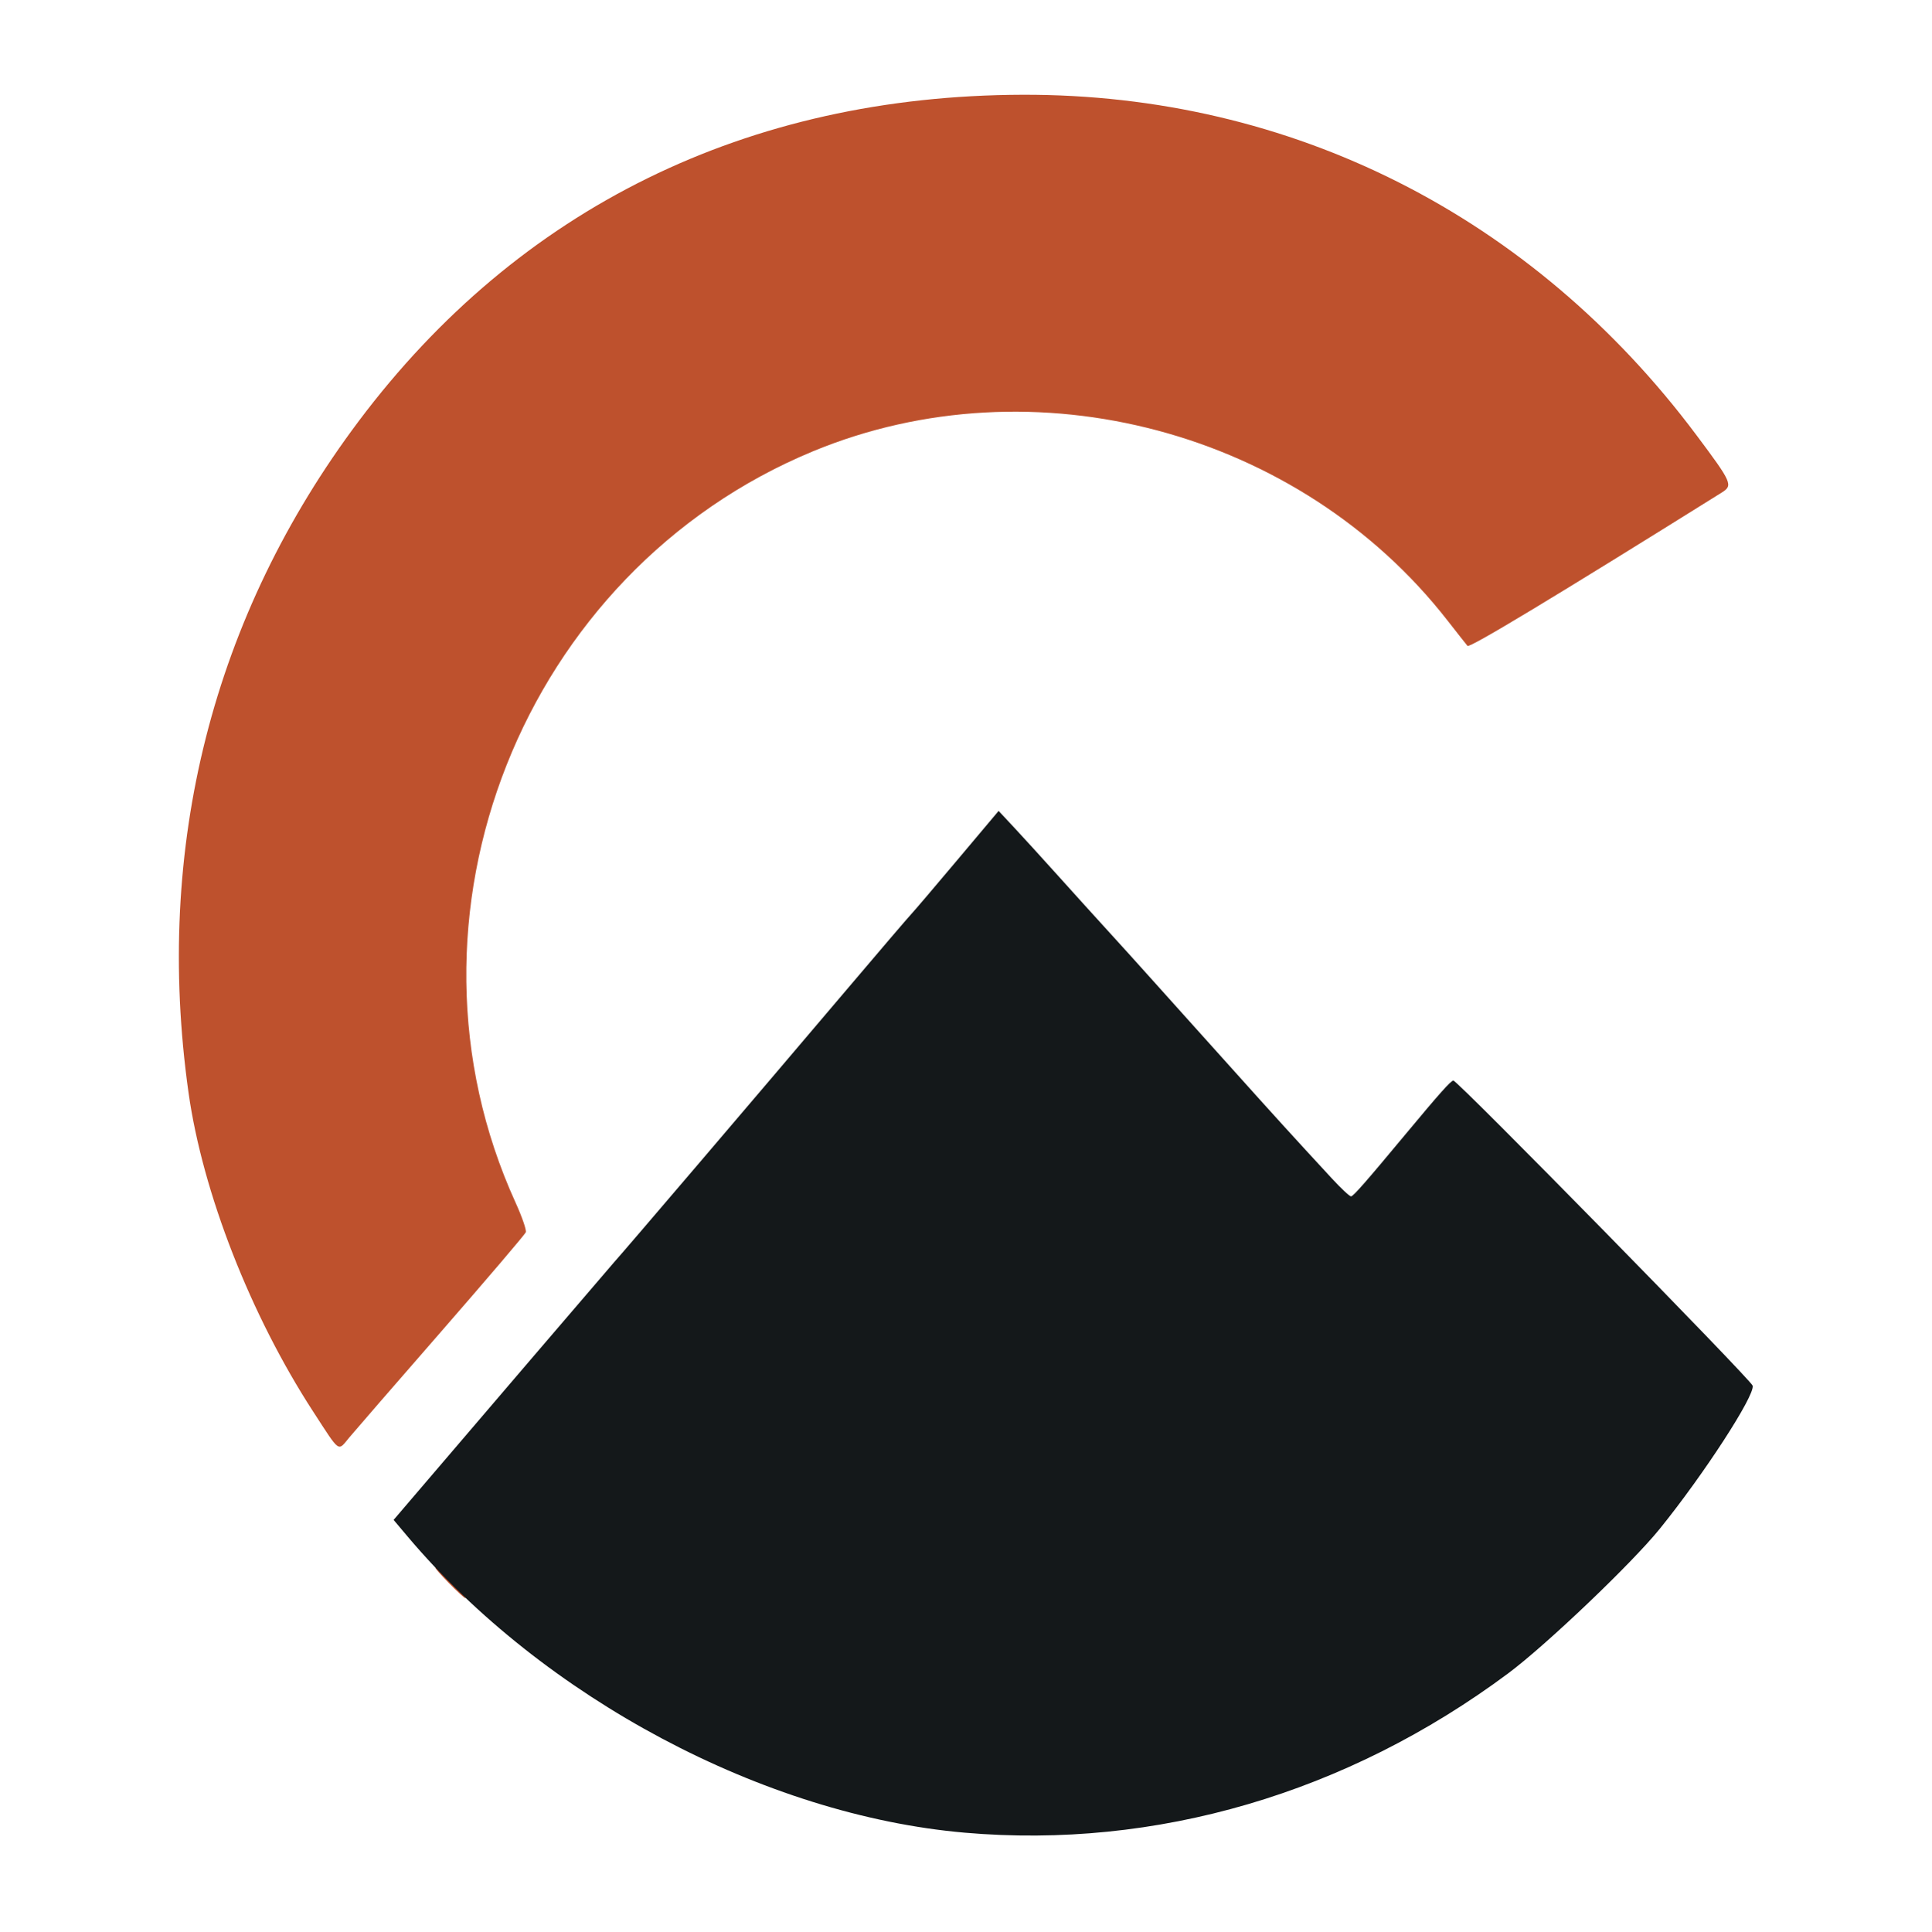
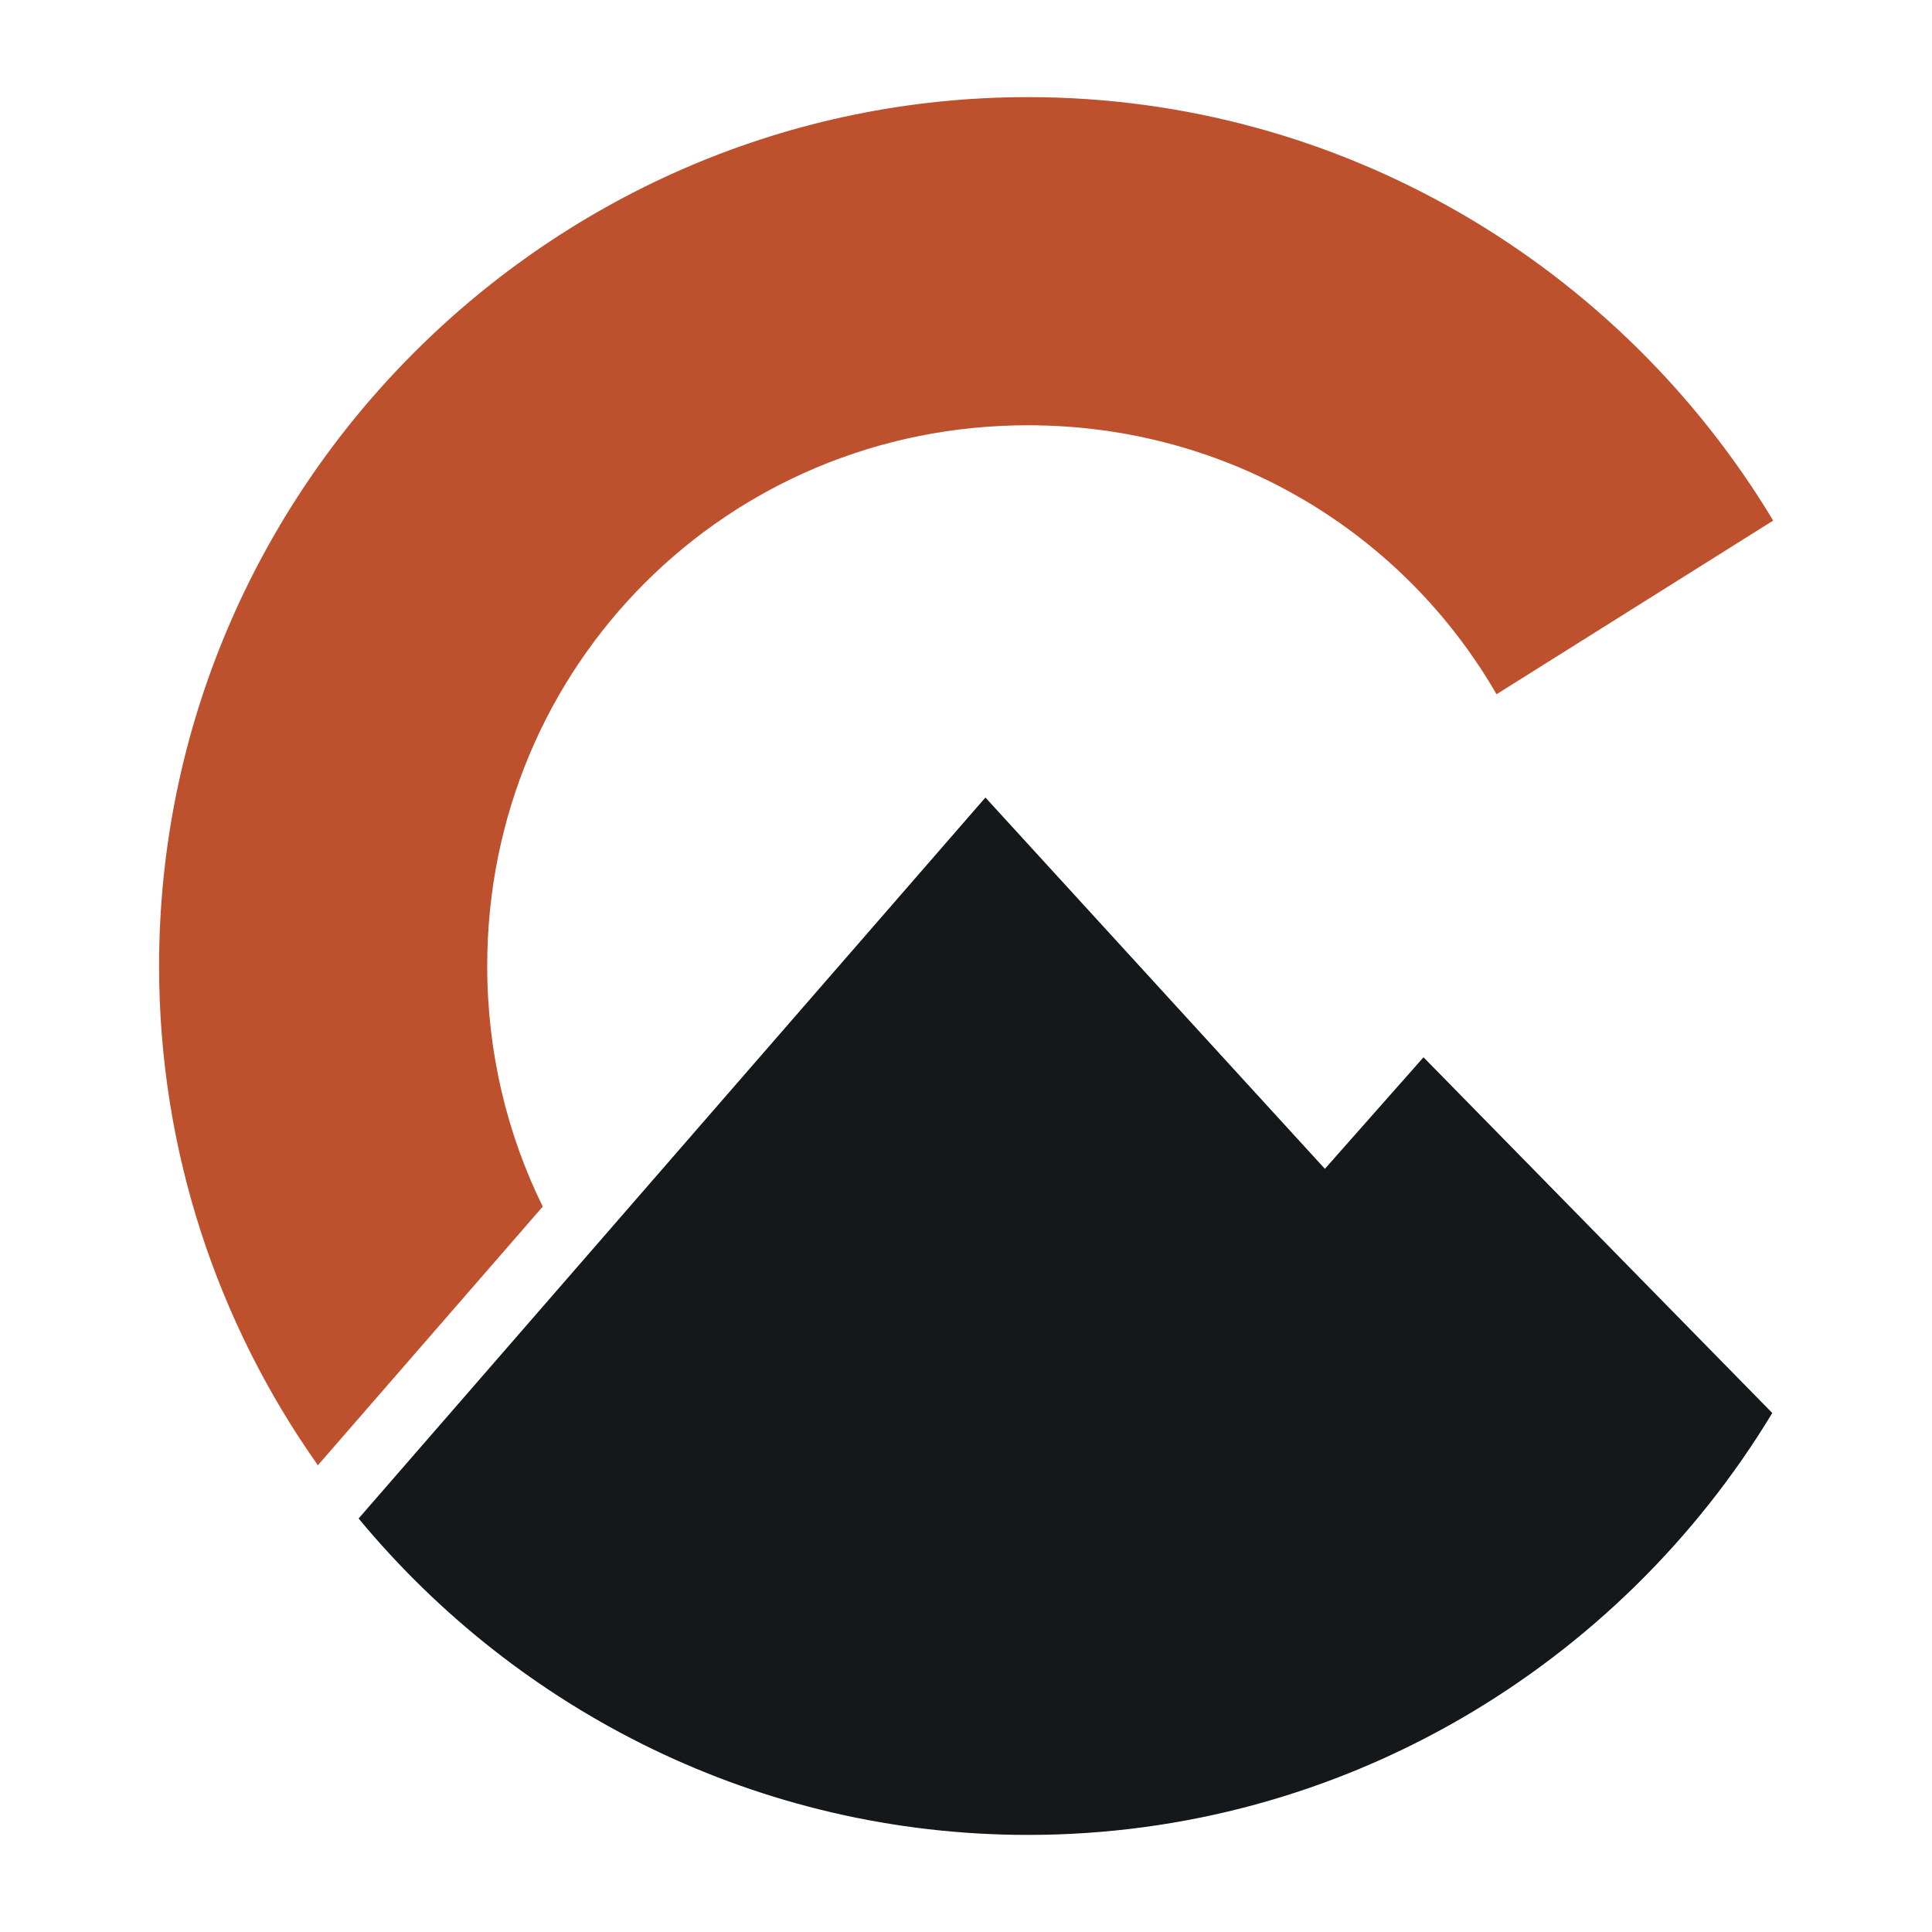
- <svg xmlns="http://www.w3.org/2000/svg" viewBox="-27.75 -27.25 567 567" role="img" aria-label="Caltech Alpine Club">
-   <path fill="#be512d" d="M104 437.5C101.57 435.02 99.81 433 100.08 433C100.36 433 102.57 435.02 105 437.5C107.43 439.98 109.19 442 108.92 442C108.64 442 106.43 439.98 104 437.5ZM64.23 387.25C45.81 358.92 31.72 322.85 27.59 293.5C17.45 221.4 34.66 153.55 77.59 96.36C124.56 33.79 191.71 0.79 272.5 0.57C351.37 0.35 422.16 36.11 470.3 100.47C480.79 114.49 481.12 115.25 477.75 117.36C428.52 148.11 403.7 163.08 403.11 162.38C402.7 161.9 400.04 158.53 397.21 154.9C353.81 99.24 275.74 78.43 210.94 105.25C125.65 140.54 85.45 242.08 123.62 325.83C125.51 329.99 126.87 333.91 126.62 334.54C126.38 335.17 115.23 348.25 101.84 363.62C88.45 378.98 76.29 393 74.81 394.78C71.34 398.94 72.25 399.58 64.23 387.25Z" />
-   <path fill="#14181a" d="M255.5 510.82C196.64 505.7 131.86 471.24 91.82 423.75L87.81 418.99L92.71 413.25C108.49 394.75 151.65 344.33 152.49 343.4C154.92 340.75 194.12 294.8 219.81 264.5C230.06 252.4 239.07 241.87 239.81 241.1C240.56 240.32 246.63 233.2 253.3 225.26L265.44 210.83L269.97 215.68C272.46 218.34 278.32 224.78 283 229.98C287.68 235.19 294.2 242.39 297.5 246C300.8 249.61 306.88 256.33 311 260.94C315.12 265.54 318.95 269.81 319.5 270.41C320.05 271.01 326.56 278.25 333.96 286.5C346.58 300.57 351.49 305.97 363.32 318.78C365.97 321.65 368.48 324 368.91 324C369.56 324 373.17 319.88 385.13 305.5C394.91 293.74 398.25 290 398.96 290C400.21 290 486.45 377.94 486.83 379.59C487.49 382.51 472.49 405.62 459.55 421.61C451.32 431.79 426.12 455.81 415 464.08C367.69 499.28 311.64 515.71 255.5 510.82Z" />
+ <svg xmlns="http://www.w3.org/2000/svg" viewBox="-28.56 -28.56 569.12 569.12" role="img" aria-label="Caltech Alpine Club">
+   <path fill="#be512d" d="M274.26 0.05 C133.47 0.05 18.3 115.21 18.3 256 c0 54.62 17.34 105.4 46.78 147.07 C83.62 381.74 107.27 354.54 131.32 326.87 C120.84 305.57 114.96 281.53 114.96 256 C114.96 167.45 185.71 96.71 274.26 96.71 c59.28 0 110.59 31.7 138.02 79.24 l81.5 -51.16 C448.92 50.21 367.17 0.05 274.26 0.05 Z m139.32 333.72 c-27.09 48.8 -79.1 81.53 -139.32 81.53 c-48.5 0 -91.66 -21.23 -120.78 -54.98 c-17.52 20.16 -35 40.27 -50.64 58.26 c43.22 45.54 104.06 74.05 171.42 74.05 c80.48 0 151.8 -40.68 194.61 -102.47 Z" />
+   <path fill="#14181a" d="M261.72 206.37 c0 0 -123.18 141.65 -184.64 212.38 c0 0 0 0 0 0 c47.04 56.84 118.07 93.21 197.18 93.21 c92.72 0 174.33 -49.95 219.25 -124.28 L390.77 282.89 l-29.05 32.86 Z" />
</svg>
